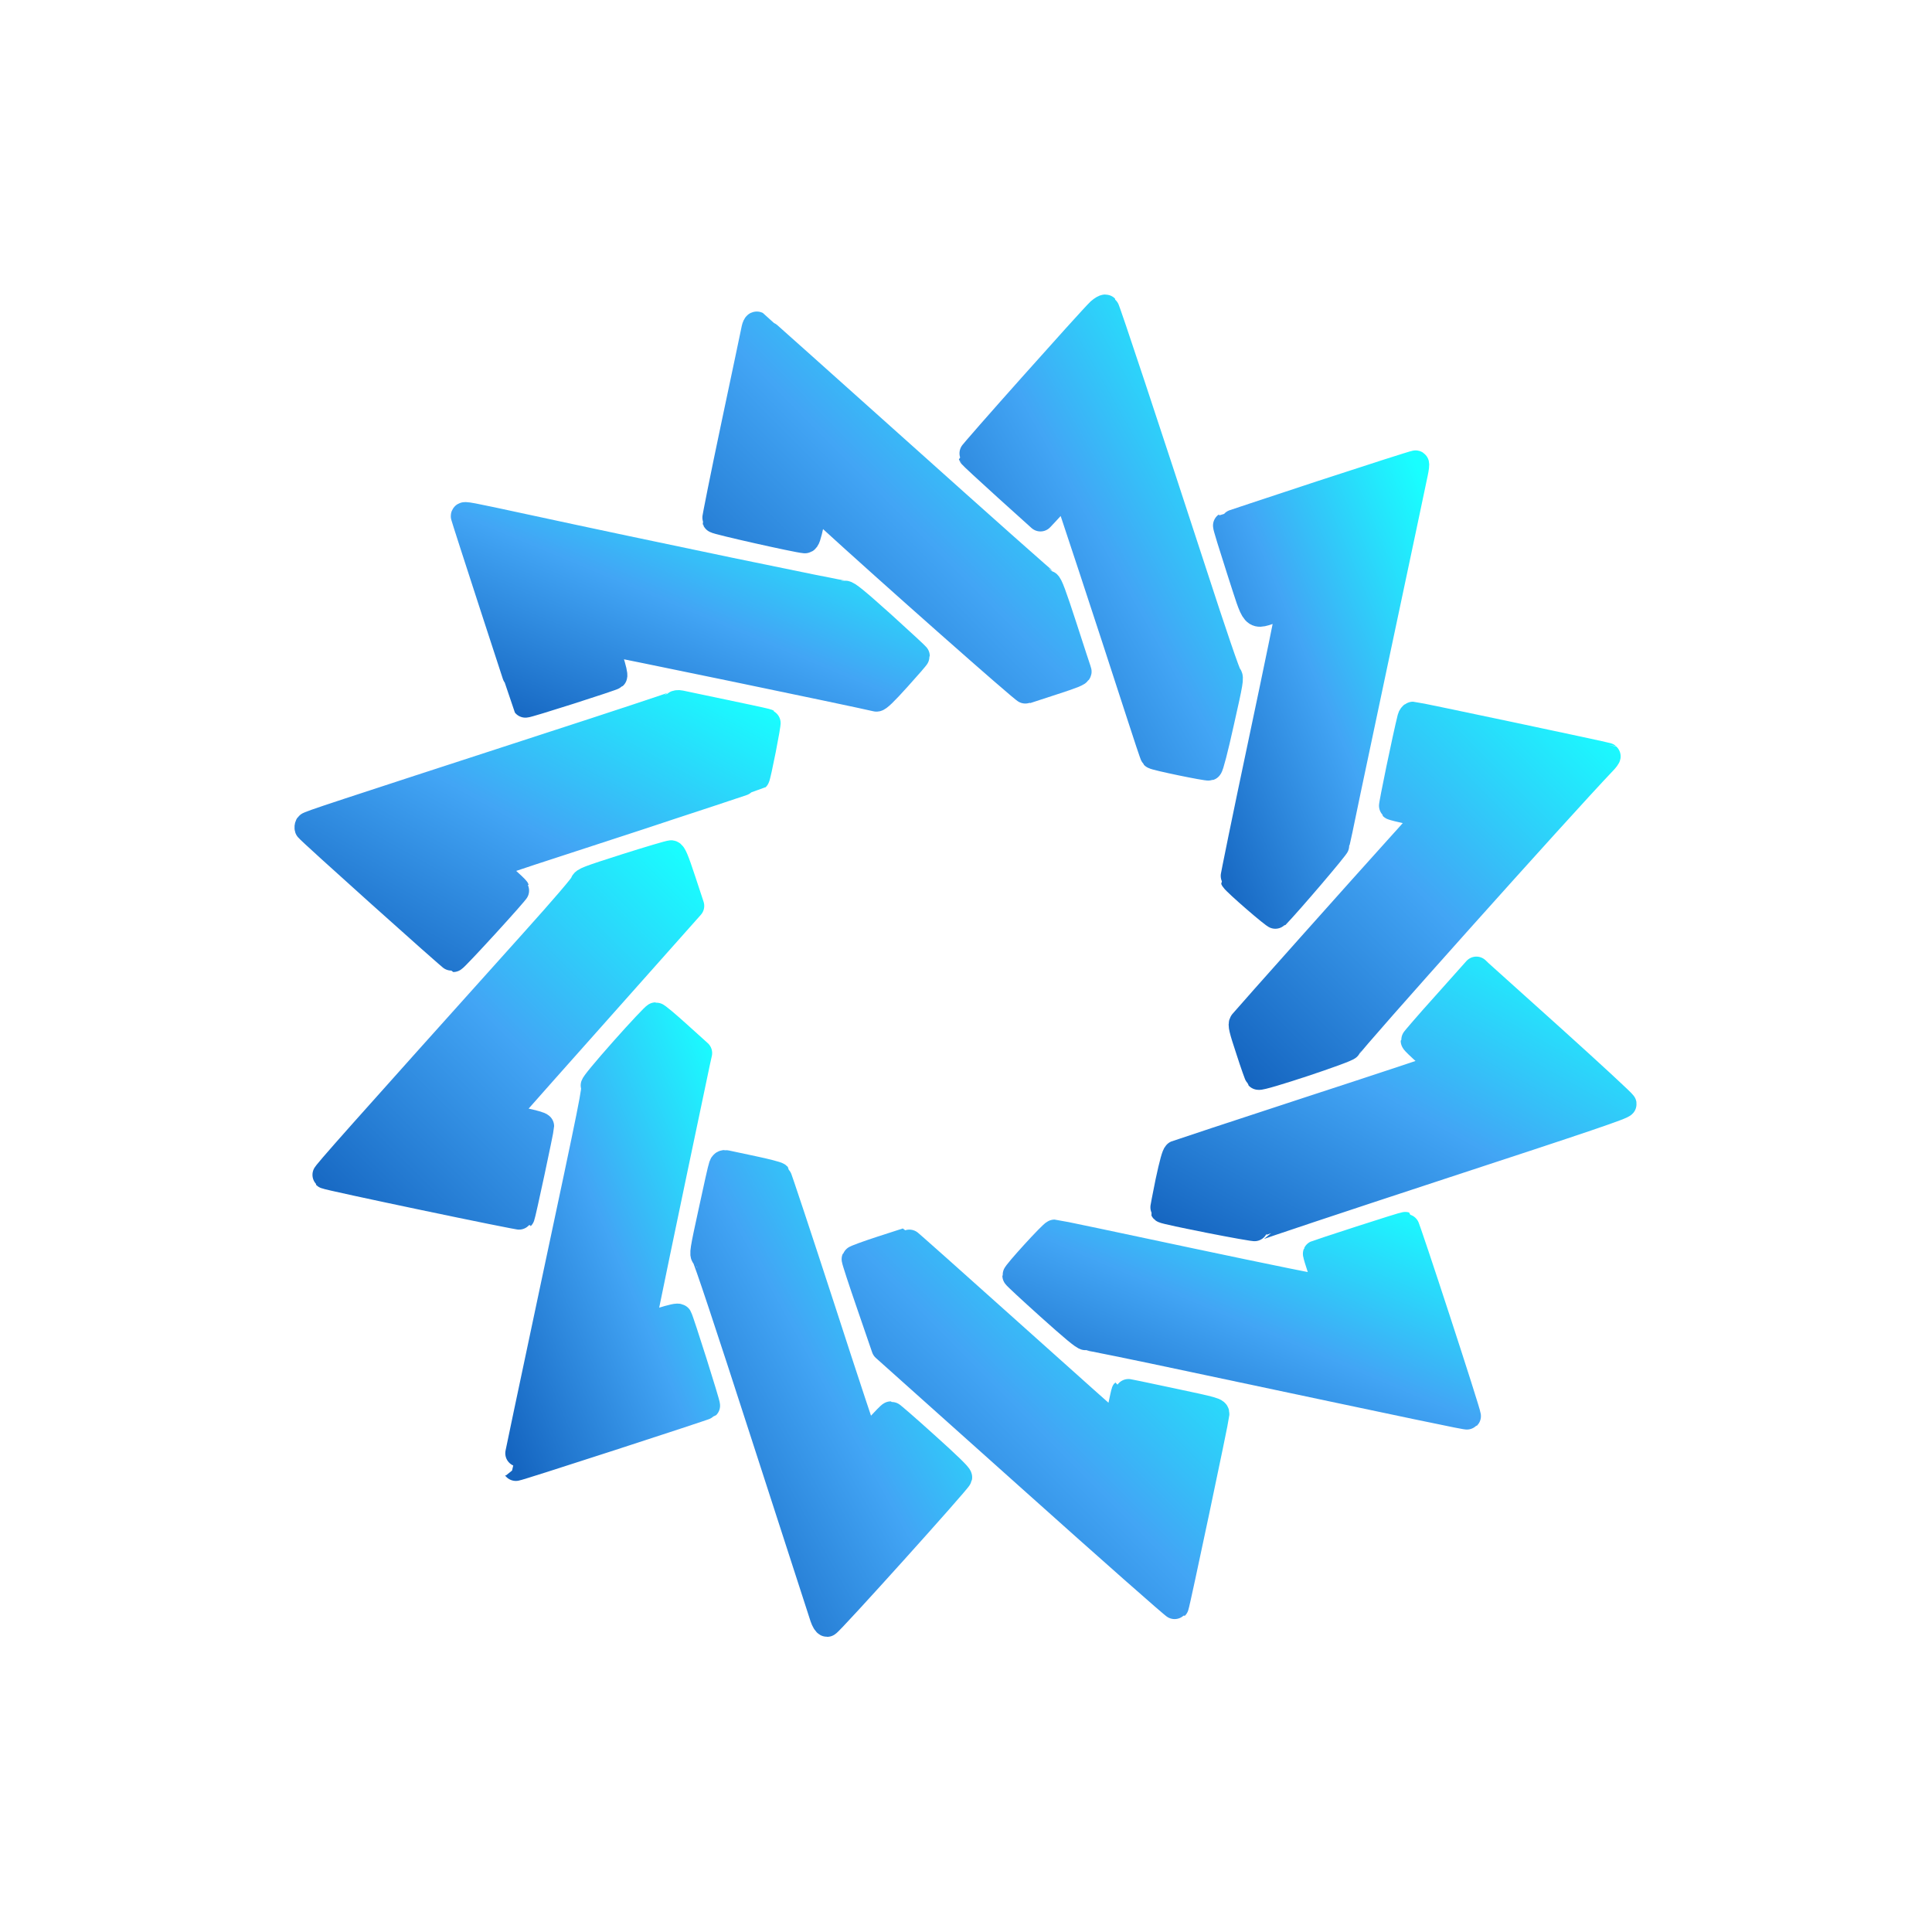
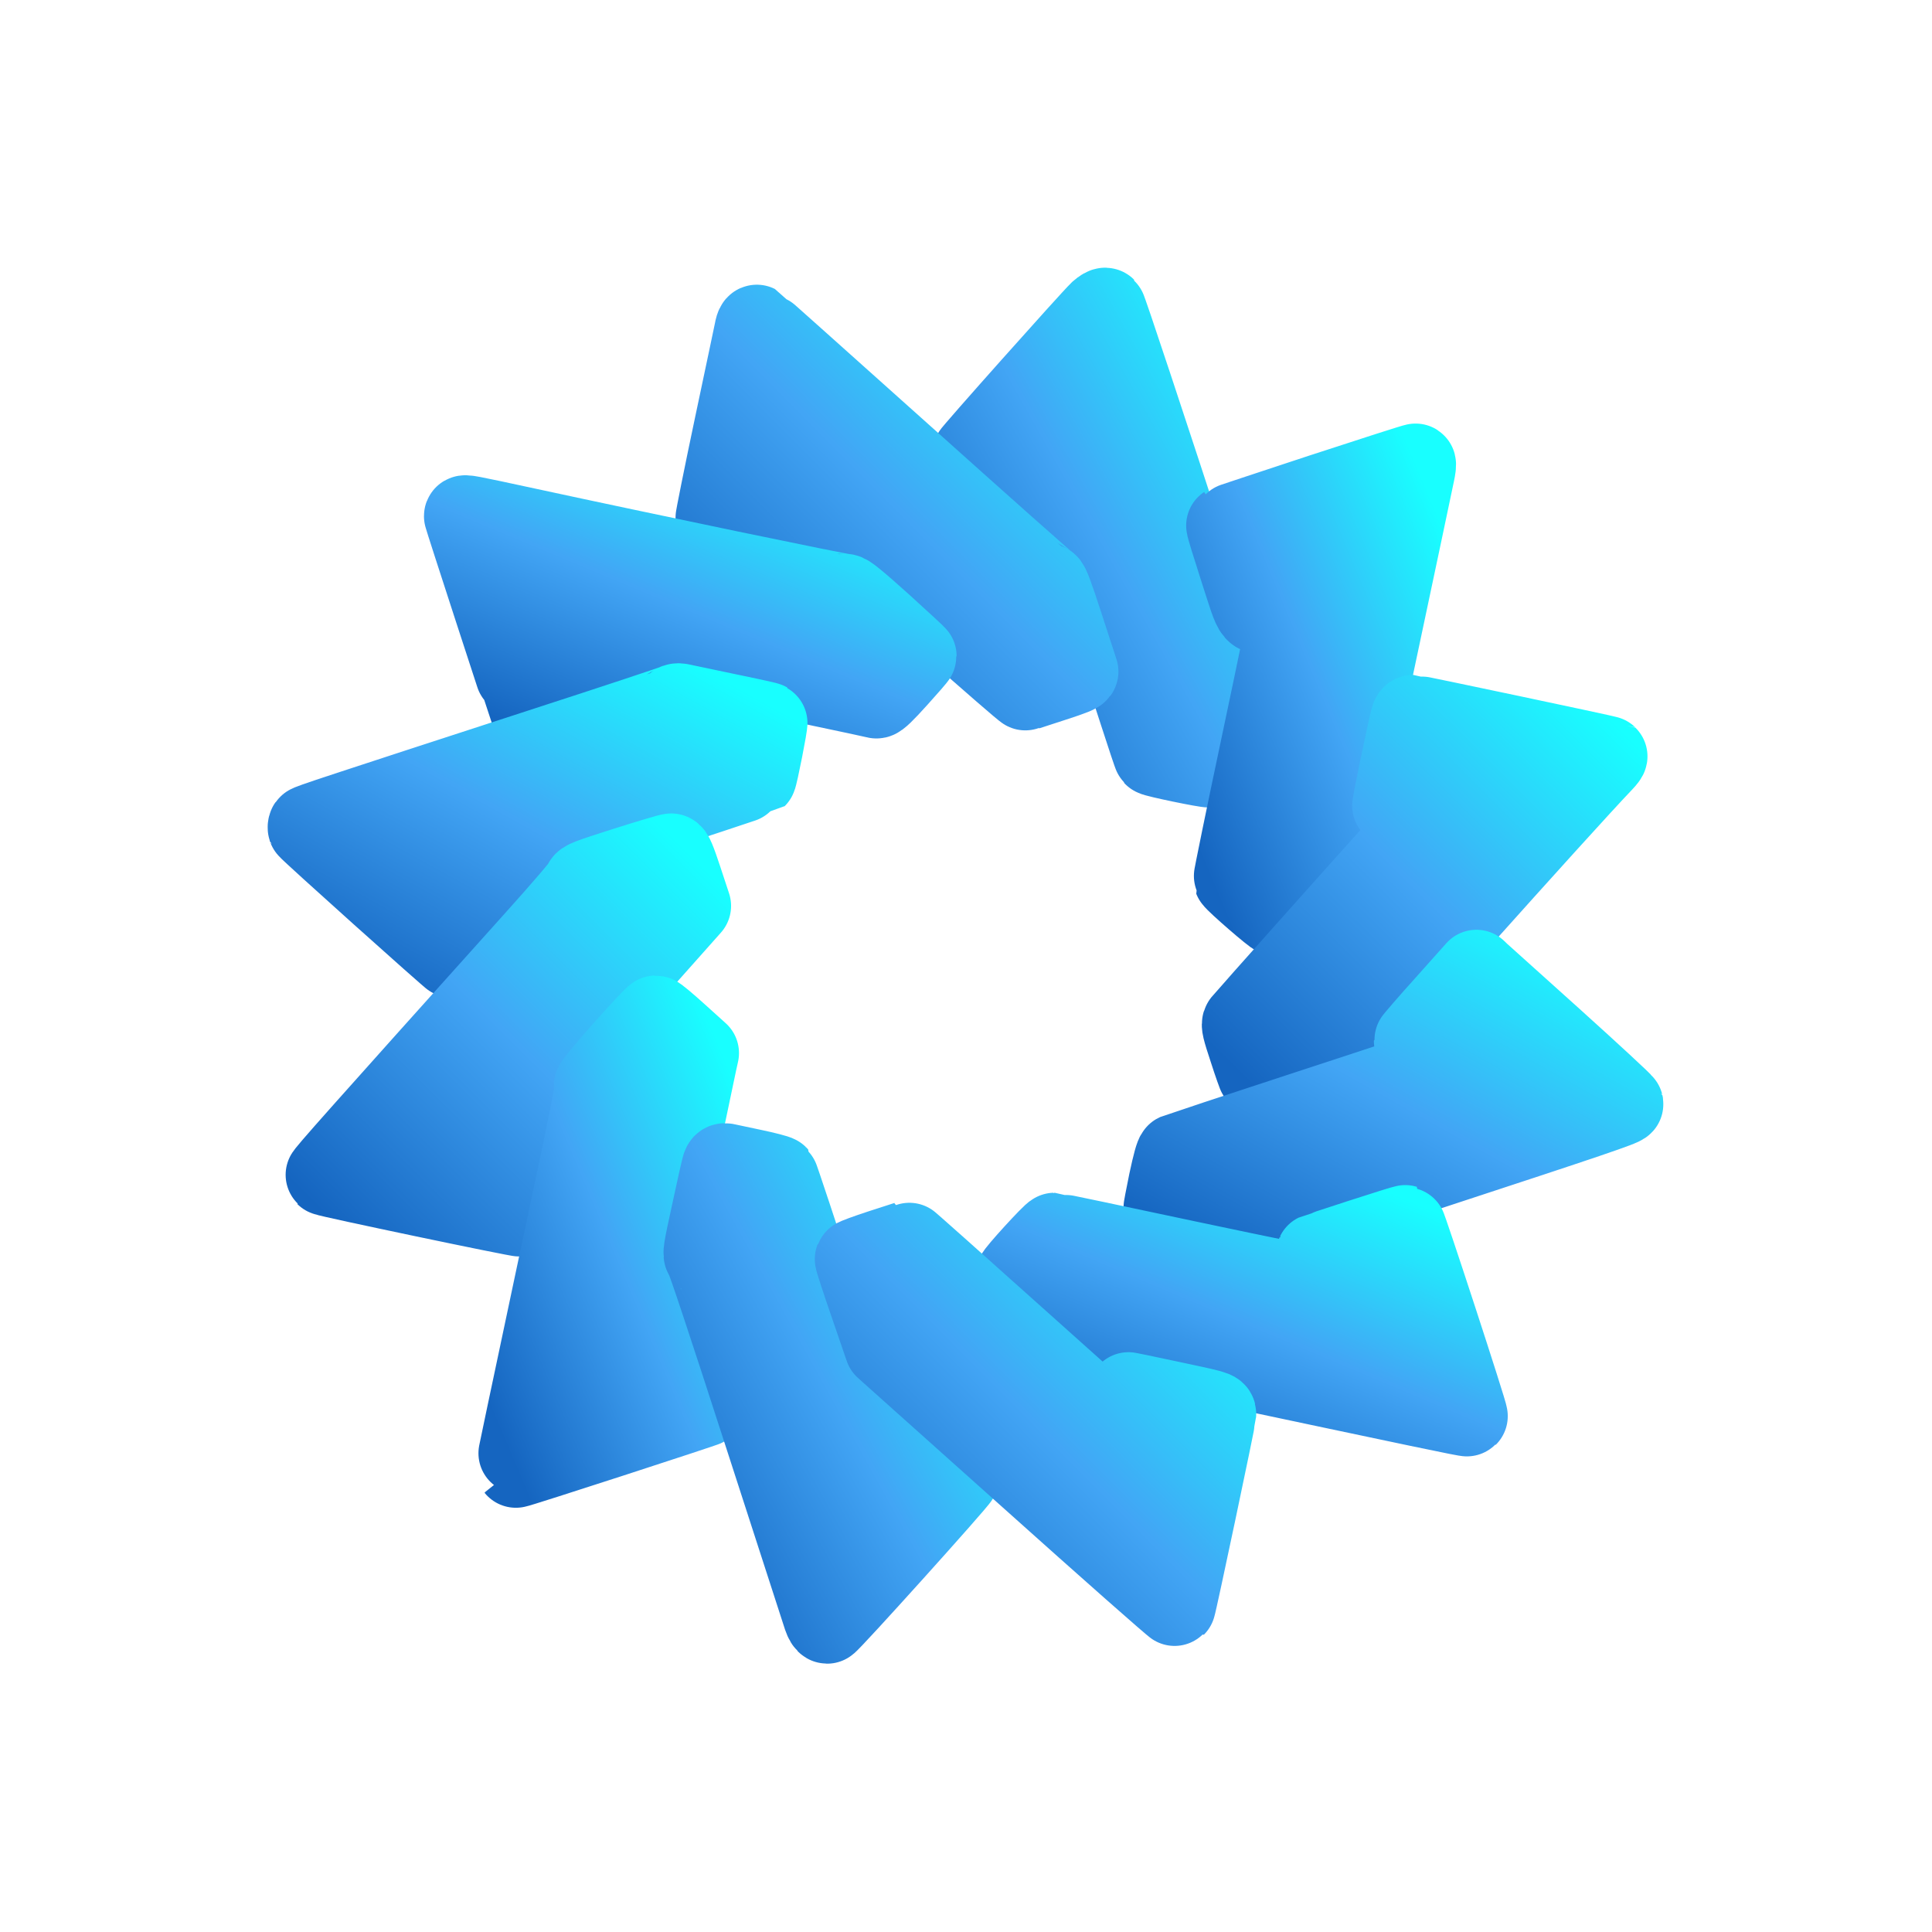
<svg xmlns="http://www.w3.org/2000/svg" id="Filled" viewBox="0 0 1440 1440" width="512" height="512">
  <defs>
    <linearGradient id="blueGradient" x1="0%" y1="0%" x2="100%" y2="100%">
      <stop offset="0%" stop-color="#1565C0" />
      <stop offset="50%" stop-color="#42A5F5" />
      <stop offset="100%" stop-color="#18FFFF" />
    </linearGradient>
  </defs>
-   <g transform="translate(0,1440) scale(0.1,-0.1)" fill="url(#blueGradient)" stroke="url(#blueGradient)" stroke-width="200" stroke-linejoin="round" stroke-linecap="round">
+   <g transform="translate(0,1440) scale(0.1,-0.1)" fill="url(#blueGradient)" stroke="url(#blueGradient)" stroke-width="600" stroke-linejoin="round" stroke-linecap="round">
    <path d="M8196 12079 c-68 -65 -957 -1062 -954 -1071 2 -5 118 -112 258 -239 l255 -230 45 48 c25 27 67 72 94 102 26 29 52 49 56 44 6 -8 316 -948 541 -1643 56 -173 104 -318 108 -322 10 -11 398 -91 413 -86 8 4 42 133 87 337 68 301 73 332 58 344 -10 7 -117 320 -262 767 -354 1085 -645 1964 -655 1974 -4 4 -24 -7 -44 -25z" />
    <path d="M5626 11948 c-3 -18 -72 -343 -152 -722 -80 -379 -143 -694 -141 -700 4 -10 609 -146 666 -150 12 -1 22 27 44 129 15 71 30 131 32 134 3 2 48 -37 102 -86 443 -406 1458 -1303 1469 -1299 8 3 100 33 205 67 142 46 189 65 185 75 -3 8 -52 156 -108 330 -78 240 -107 318 -121 323 -11 4 -500 439 -1089 967 -588 527 -1073 960 -1077 962 -5 1 -11 -12 -15 -30z" />
    <path d="M9845 10717 c-385 -127 -702 -232 -704 -234 -3 -2 43 -151 101 -331 123 -378 93 -344 260 -292 59 19 110 32 112 29 3 -3 -91 -461 -209 -1018 -118 -557 -212 -1017 -210 -1022 18 -29 308 -280 315 -273 103 107 450 514 450 528 0 10 128 622 285 1360 156 738 291 1371 298 1409 8 37 12 69 8 70 -3 2 -321 -100 -706 -226z" />
    <path d="M3460 10553 c0 -9 452 -1397 456 -1402 6 -6 647 199 659 210 5 6 -6 54 -30 129 -21 66 -37 122 -34 125 4 4 1876 -384 2021 -419 12 -3 60 43 158 152 77 85 140 158 140 162 0 3 -115 109 -255 236 -195 175 -260 228 -277 226 -22 -3 -1480 300 -2372 493 -445 96 -466 100 -466 88z" />
    <path d="M5035 9151 c-6 -5 -446 -151 -980 -324 -1568 -510 -1750 -570 -1757 -580 -3 -6 -4 -15 -2 -21 5 -14 1072 -971 1082 -971 12 0 474 505 470 514 -2 5 -45 46 -95 91 -51 44 -93 84 -93 88 0 4 219 78 488 165 268 87 555 181 637 208 83 28 308 102 500 165 193 64 351 117 352 118 9 9 88 408 81 412 -7 4 -139 33 -648 139 -14 3 -30 1 -35 -4z" />
    <path d="M10515 9048 c-35 -139 -142 -655 -137 -660 4 -3 63 -18 132 -33 69 -15 127 -29 129 -30 2 -2 -102 -120 -230 -261 -204 -225 -1111 -1242 -1147 -1286 -11 -14 -4 -45 49 -205 33 -103 65 -192 69 -196 12 -14 660 201 668 221 14 38 1583 1792 1900 2124 20 21 34 39 31 42 -5 5 -1430 306 -1447 306 -6 0 -14 -10 -17 -22z" />
    <path d="M4668 7938 c-288 -92 -317 -103 -320 -124 -2 -14 -151 -188 -365 -426 -1320 -1470 -1562 -1743 -1556 -1749 12 -11 1453 -313 1459 -306 6 6 144 650 144 673 0 6 -60 23 -132 38 -73 15 -135 29 -137 31 -6 6 -27 -18 706 806 l682 767 -64 194 c-50 151 -68 193 -82 195 -10 1 -161 -44 -335 -99z" />
    <path d="M10772 6910 c-128 -142 -232 -263 -232 -267 0 -5 45 -48 100 -97 56 -49 97 -93 93 -97 -4 -4 -444 -150 -978 -324 -533 -175 -977 -321 -986 -325 -10 -6 -28 -70 -58 -210 -23 -111 -40 -204 -39 -206 12 -12 682 -144 687 -135 3 5 622 211 1374 458 1093 358 1367 451 1365 464 -2 9 -237 226 -523 484 -286 257 -532 478 -546 491 l-25 24 -232 -260z" />
    <path d="M4647 6573 c-136 -153 -224 -260 -219 -265 15 -15 -4 -108 -302 -1508 -156 -734 -283 -1337 -281 -1338 4 -5 1414 453 1422 461 5 6 -194 635 -208 658 -5 8 -46 -1 -139 -30 -73 -23 -134 -40 -136 -38 -3 3 167 821 410 1975 l14 63 -154 139 c-85 77 -160 140 -167 139 -6 0 -115 -115 -240 -256z" />
    <path d="M5382 5709 c-5 -13 -40 -167 -77 -341 -64 -293 -68 -319 -52 -330 11 -8 174 -498 442 -1328 234 -723 433 -1336 441 -1362 9 -27 22 -48 29 -48 16 0 976 1066 981 1089 2 10 -84 94 -248 241 -137 124 -254 225 -258 225 -4 0 -47 -44 -96 -97 -48 -54 -90 -98 -93 -98 -3 0 -150 442 -325 983 -176 540 -324 987 -330 994 -6 6 -90 28 -186 48 -96 20 -185 39 -197 42 -17 4 -25 -1 -31 -18z" />
    <path d="M10140 5163 c-179 -58 -327 -107 -329 -108 -1 -2 16 -60 39 -129 23 -69 40 -130 38 -135 -2 -4 -455 88 -1008 205 -553 118 -1012 214 -1020 214 -15 0 -291 -302 -289 -317 0 -4 113 -109 251 -233 175 -157 256 -225 271 -224 12 1 371 -72 797 -163 1727 -366 2044 -433 2048 -428 7 7 -454 1419 -464 1422 -5 1 -155 -46 -334 -104z" />
    <path d="M6566 5086 c-104 -34 -191 -66 -193 -71 -1 -6 48 -157 110 -336 l112 -326 1080 -966 c594 -532 1082 -963 1086 -959 7 8 300 1395 302 1431 2 24 -3 26 -338 97 -186 40 -341 72 -342 70 -2 -2 -15 -62 -30 -134 -14 -73 -29 -132 -32 -132 -3 0 -354 313 -780 695 -426 382 -777 695 -780 694 -3 -1 -91 -29 -195 -63z" />
  </g>
</svg>
